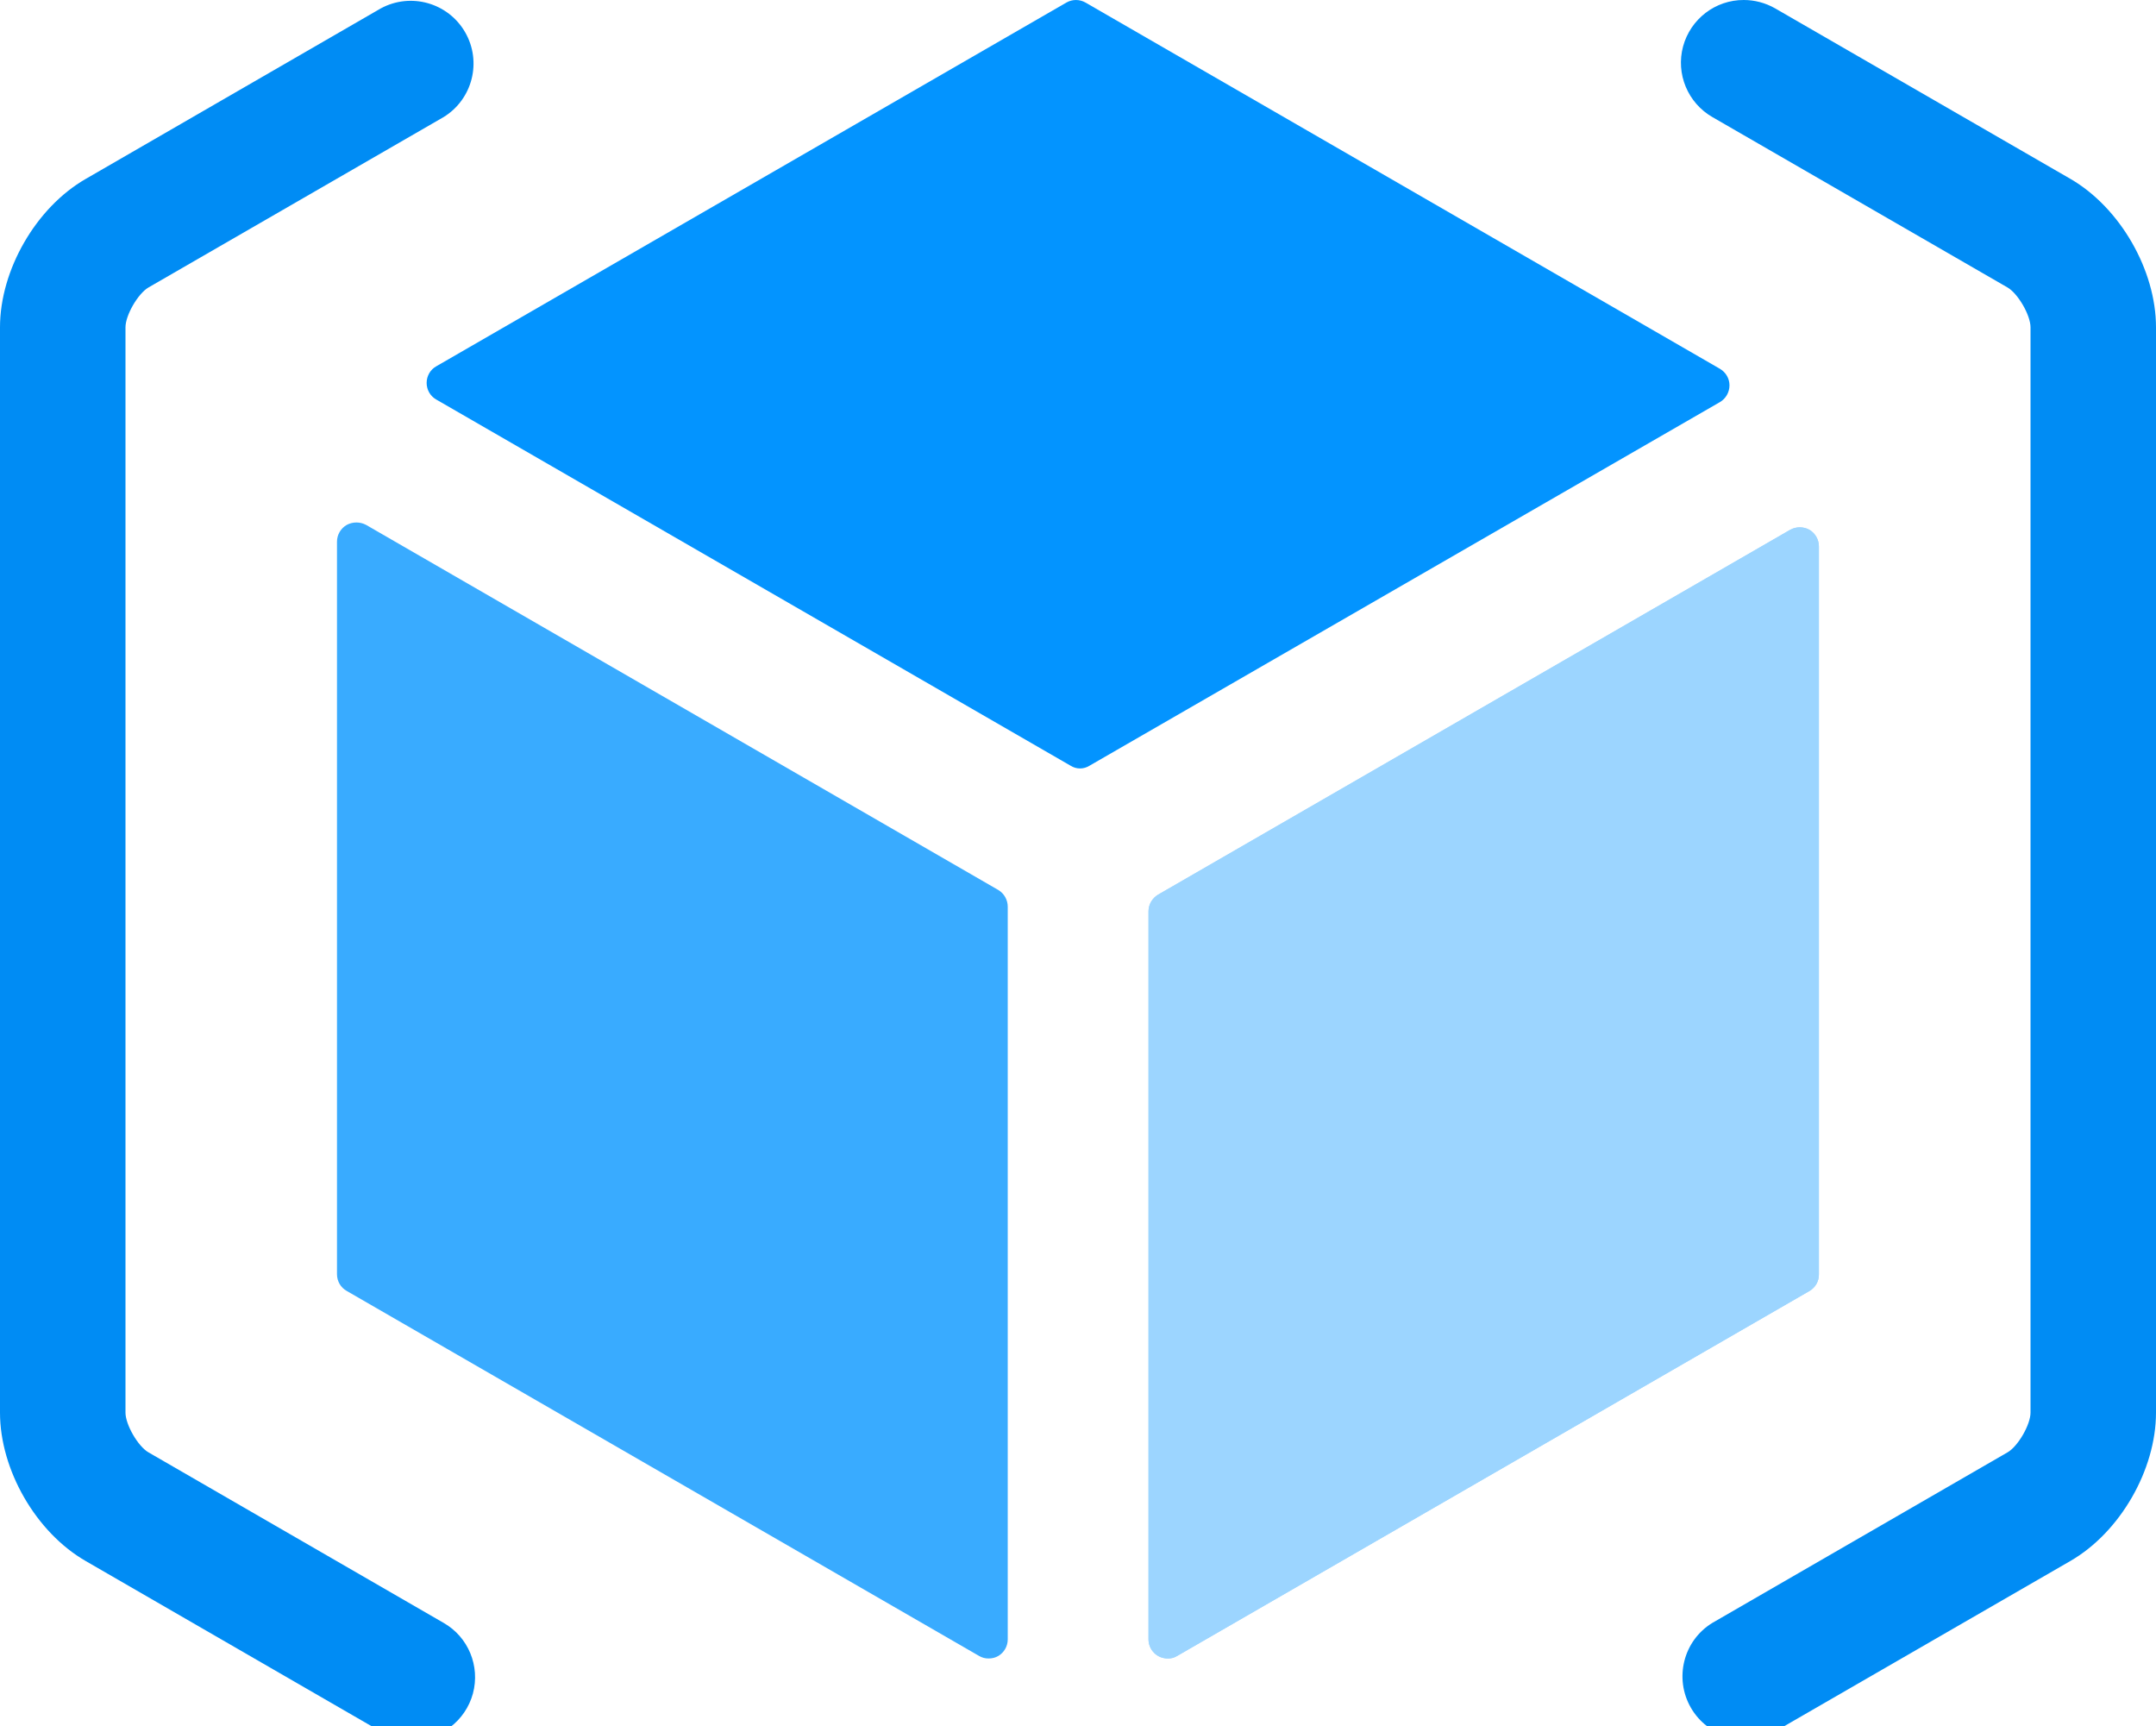
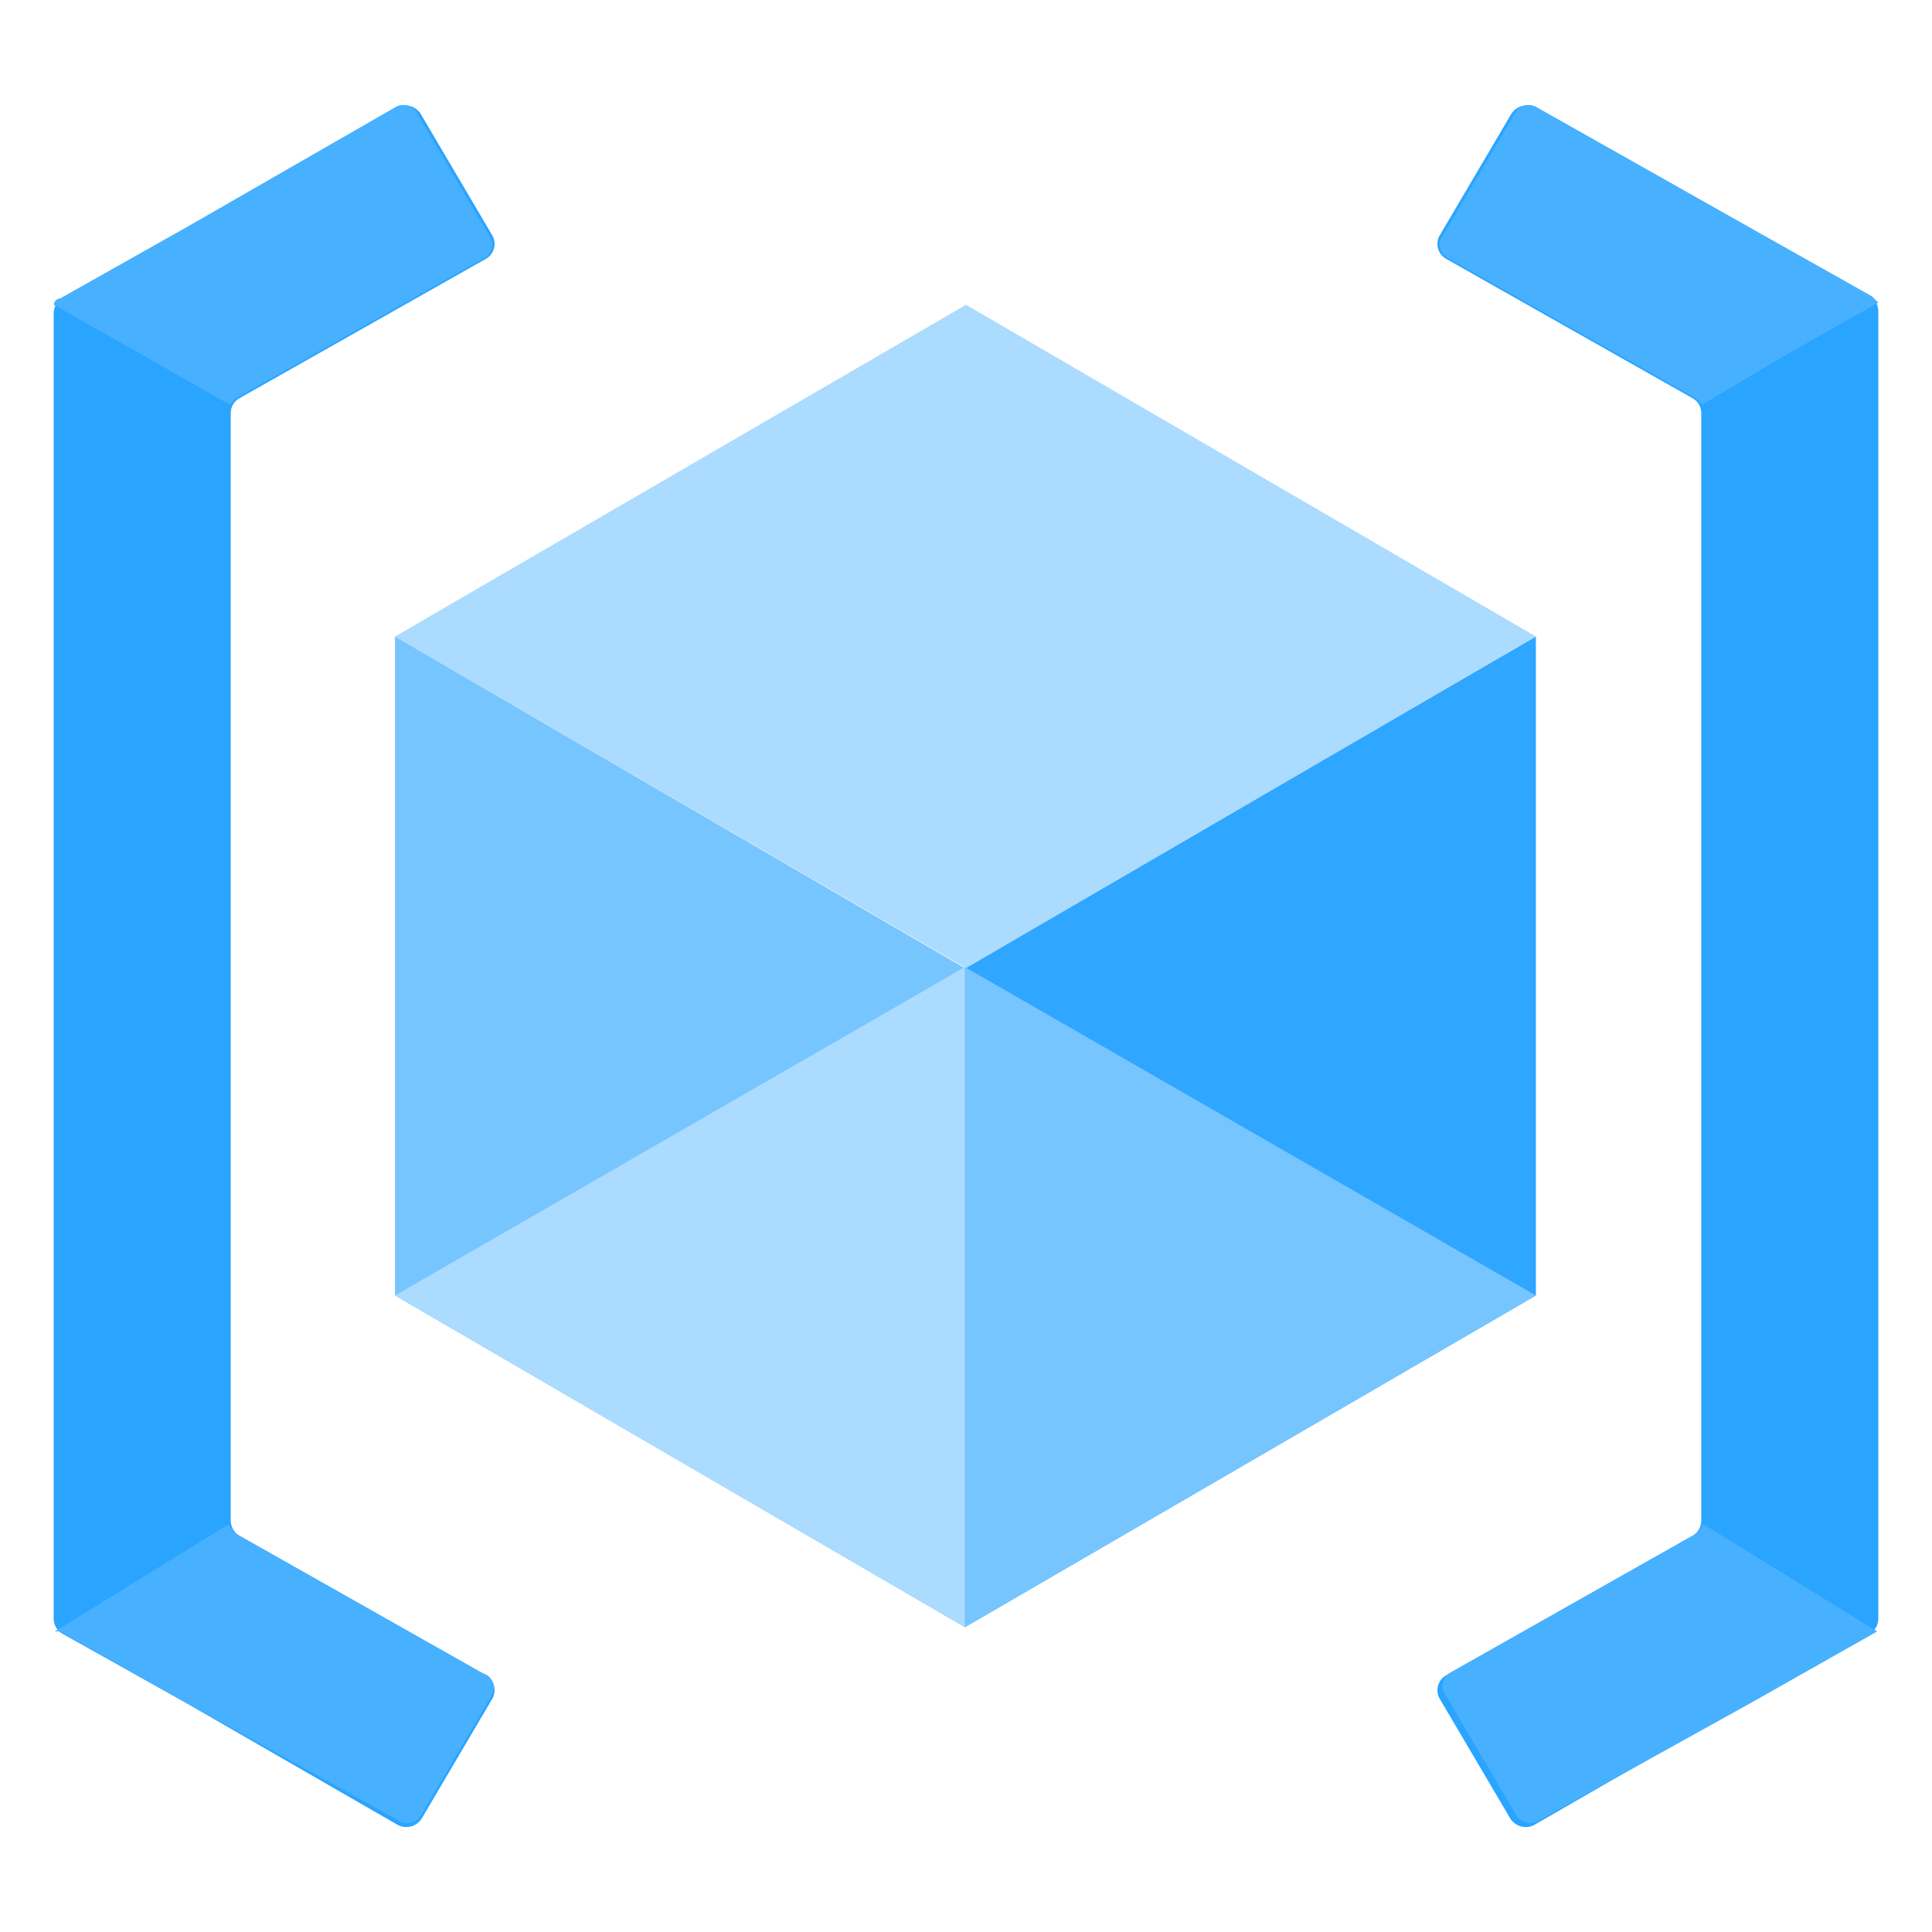
- <svg xmlns="http://www.w3.org/2000/svg" xmlns:xlink="http://www.w3.org/1999/xlink" width="70pt" height="56pt" viewBox="0 0 70 56" version="1.1">
-   <defs>
-     <filter id="alpha" filterUnits="objectBoundingBox" x="0%" y="0%" width="100%" height="100%">
-       <feColorMatrix type="matrix" in="SourceGraphic" values="0 0 0 0 1 0 0 0 0 1 0 0 0 0 1 0 0 0 1 0" />
-     </filter>
-     <mask id="mask0">
-       <g filter="url(#alpha)">
-         <rect x="0" y="0" width="70" height="56" style="fill:rgb(0,0,0);fill-opacity:0.502;stroke:none;" />
-       </g>
-     </mask>
-     <clipPath id="clip1">
-       <rect x="0" y="0" width="70" height="56" />
-     </clipPath>
-     <g id="surface5" clip-path="url(#clip1)">
-       <path style=" stroke:none;fill-rule:nonzero;fill:rgb(255,255,255);fill-opacity:1;" d="M 37.914 53.836 C 37.746 53.836 37.59 53.773 37.473 53.656 C 37.355 53.539 37.289 53.379 37.289 53.215 L 37.289 29.586 C 37.289 29.363 37.406 29.16 37.598 29.043 L 58.121 17.199 C 58.316 17.09 58.555 17.09 58.75 17.199 C 58.938 17.312 59.055 17.516 59.055 17.738 L 59.055 41.367 C 59.059 41.59 58.941 41.793 58.75 41.906 L 38.219 53.754 C 38.125 53.812 38.02 53.84 37.914 53.836 " />
-     </g>
-   </defs>
+ <svg xmlns="http://www.w3.org/2000/svg" width="70pt" height="70pt" viewBox="0 0 70 70" version="1.1">
  <g id="surface1">
-     <path style=" stroke:none;fill-rule:nonzero;fill:rgb(3,148,255);fill-opacity:1;" d="M 35.066 24.945 C 34.957 24.945 34.852 24.914 34.758 24.855 L 14.164 12.969 C 13.969 12.859 13.852 12.652 13.852 12.43 C 13.852 12.207 13.969 12 14.164 11.891 L 34.625 0.082 C 34.816 -0.027 35.051 -0.027 35.242 0.082 L 55.844 11.973 C 56.035 12.086 56.152 12.289 56.152 12.508 C 56.152 12.73 56.035 12.938 55.844 13.051 L 35.375 24.855 C 35.281 24.914 35.176 24.945 35.066 24.945 " />
-     <path style=" stroke:none;fill-rule:nonzero;fill:rgb(57,171,255);fill-opacity:1;" d="M 32.105 53.836 C 31.992 53.84 31.883 53.809 31.789 53.754 L 11.258 41.906 C 11.062 41.797 10.941 41.59 10.941 41.363 L 10.941 17.586 C 10.941 17.359 11.062 17.152 11.258 17.039 C 11.453 16.934 11.691 16.934 11.887 17.039 L 32.414 28.891 C 32.602 29.004 32.719 29.211 32.719 29.434 L 32.719 53.215 C 32.719 53.438 32.602 53.641 32.414 53.754 C 32.32 53.809 32.215 53.836 32.105 53.836 M 37.914 53.836 C 37.746 53.836 37.59 53.773 37.473 53.656 C 37.355 53.539 37.289 53.379 37.289 53.215 L 37.289 29.586 C 37.289 29.363 37.406 29.16 37.598 29.043 L 58.121 17.199 C 58.316 17.09 58.555 17.09 58.75 17.199 C 58.938 17.312 59.055 17.516 59.055 17.738 L 59.055 41.367 C 59.059 41.59 58.941 41.793 58.75 41.906 L 38.219 53.754 C 38.125 53.812 38.02 53.84 37.914 53.836 " />
-     <use xlink:href="#surface5" mask="url(#mask0)" />
-     <path style=" stroke:none;fill-rule:nonzero;fill:rgb(0,140,244);fill-opacity:1;" d="M 13.383 56.48 C 13.023 56.48 12.672 56.383 12.363 56.207 L 2.781 50.672 C 1.168 49.742 0 47.715 0 45.855 L 0 10.625 C 0 8.766 1.168 6.738 2.781 5.809 L 12.363 0.273 C 13.336 -0.254 14.551 0.09 15.102 1.047 C 15.652 2 15.344 3.223 14.402 3.801 L 4.82 9.332 C 4.48 9.531 4.074 10.23 4.074 10.625 L 4.074 45.855 C 4.074 46.246 4.48 46.949 4.82 47.145 L 14.402 52.68 C 15.203 53.137 15.594 54.078 15.355 54.973 C 15.113 55.863 14.305 56.48 13.383 56.48 Z M 56.617 0 C 56.965 0 57.316 0.09 57.637 0.273 L 67.219 5.805 C 68.832 6.738 70 8.766 70 10.625 L 70 45.855 C 70 47.715 68.832 49.742 67.219 50.672 L 57.637 56.203 C 56.664 56.73 55.449 56.391 54.898 55.434 C 54.348 54.477 54.656 53.254 55.598 52.68 L 65.18 47.145 C 65.52 46.949 65.926 46.246 65.926 45.855 L 65.926 10.625 C 65.926 10.23 65.52 9.531 65.18 9.332 L 55.598 3.801 C 54.797 3.34 54.406 2.398 54.645 1.508 C 54.887 0.617 55.695 -0.004 56.617 0 Z M 56.617 0 " />
+     <path style=" stroke:none;fill-rule:nonzero;fill:rgb(41,164,255);fill-opacity:1;" d="M 1.945 58.645 C 1.941 58.867 2.062 59.078 2.254 59.188 L 6.766 61.715 L 14.391 66.109 C 14.699 66.289 15.098 66.188 15.285 65.879 L 17.852 61.523 C 18 61.23 17.898 60.875 17.617 60.707 L 8.672 55.648 C 8.484 55.531 8.367 55.328 8.359 55.105 L 8.359 14.973 C 8.359 14.746 8.477 14.539 8.672 14.43 L 17.617 9.371 C 17.898 9.203 18 8.848 17.852 8.555 L 15.285 4.199 C 15.207 4.039 15.07 3.914 14.902 3.855 C 14.734 3.797 14.547 3.809 14.391 3.891 L 6.922 8.207 L 2.254 10.812 C 2.062 10.922 1.941 11.133 1.945 11.355 Z M 1.945 58.645 " />
+     <path style=" stroke:none;fill-rule:nonzero;fill:rgb(71,176,255);fill-opacity:1;" d="M 8.32 14.66 L 8.555 14.43 L 17.5 9.371 C 17.652 9.309 17.766 9.18 17.812 9.02 C 17.859 8.859 17.828 8.691 17.734 8.555 L 15.168 4.199 C 15.109 4.031 14.98 3.898 14.812 3.84 C 14.648 3.777 14.461 3.797 14.312 3.891 L 6.805 8.207 L 2.18 10.812 C 2.18 10.812 1.984 10.812 1.945 11.043 L 5.445 13.027 Z M 8.32 14.66 " />
+     <path style=" stroke:none;fill-rule:nonzero;fill:rgb(71,176,255);fill-opacity:1;" d="M 17.5 60.629 L 8.555 55.57 C 8.438 55.48 8.34 55.359 8.285 55.223 L 1.984 59.109 L 2.18 59.109 L 6.648 61.641 L 14.43 65.957 C 14.57 66.051 14.746 66.082 14.91 66.035 C 15.074 65.992 15.211 65.875 15.285 65.723 L 17.852 61.367 C 17.91 61.223 17.91 61.059 17.844 60.918 C 17.773 60.777 17.652 60.672 17.5 60.629 Z M 17.5 60.629 " />
+     <path style=" stroke:none;fill-rule:nonzero;fill:rgb(41,164,255);fill-opacity:1;" d="M 68.055 58.645 C 68.059 58.867 67.938 59.078 67.746 59.188 L 63.234 61.715 L 55.609 66.109 C 55.301 66.289 54.902 66.188 54.715 65.879 L 52.148 61.523 C 52 61.23 52.102 60.875 52.383 60.707 L 61.328 55.648 C 61.516 55.531 61.633 55.328 61.641 55.105 L 61.641 14.973 C 61.641 14.746 61.523 14.539 61.328 14.43 L 52.383 9.371 C 52.102 9.203 52 8.848 52.148 8.555 L 54.715 4.199 C 54.793 4.039 54.93 3.914 55.098 3.855 C 55.266 3.797 55.453 3.809 55.609 3.891 L 63.078 8.129 L 67.746 10.734 C 67.938 10.844 68.059 11.055 68.055 11.277 Z M 68.055 58.645 " />
+     <path style=" stroke:none;fill-rule:nonzero;fill:rgb(71,176,255);fill-opacity:1;" d="M 61.68 14.66 L 61.445 14.43 L 52.5 9.371 C 52.348 9.309 52.234 9.18 52.188 9.02 C 52.141 8.859 52.172 8.691 52.266 8.555 L 54.832 4.199 C 54.891 4.031 55.02 3.898 55.188 3.84 C 55.352 3.777 55.539 3.797 55.688 3.891 L 63.195 8.129 L 67.82 10.734 C 67.82 10.734 67.82 10.734 68.055 10.965 L 64.555 12.949 Z M 61.68 14.66 " />
+     <path style=" stroke:none;fill-rule:nonzero;fill:rgb(71,176,255);fill-opacity:1;" d="M 52.5 60.629 L 61.445 55.57 C 61.562 55.48 61.66 55.359 61.715 55.223 L 68.016 59.109 L 63.543 61.641 L 55.766 65.957 C 55.625 66.051 55.449 66.082 55.285 66.035 C 55.121 65.992 54.984 65.875 54.91 65.723 L 52.344 61.367 C 52.188 61.117 52.258 60.793 52.5 60.629 Z M 52.5 60.629 " />
+     <path style=" stroke:none;fill-rule:nonzero;fill:rgb(47,166,255);fill-opacity:1;" d="M 55.648 23.062 L 55.648 46.938 L 34.961 58.957 L 34.961 35.039 Z M 55.648 23.062 " />
+     <path style=" stroke:none;fill-rule:nonzero;fill:rgb(171,219,255);fill-opacity:1;" d="M 55.648 23.062 L 35 35.078 L 14.312 23.062 L 35 11.043 Z M 55.648 23.062 " />
+     <path style=" stroke:none;fill-rule:nonzero;fill:rgb(119,197,255);fill-opacity:1;" d="M 34.961 35.078 L 34.961 58.957 L 14.312 46.938 L 14.312 23.062 Z M 34.961 35.078 " />
+     <path style=" stroke:none;fill-rule:nonzero;fill:rgb(171,219,255);fill-opacity:1;" d="M 14.312 46.938 L 34.961 35.039 L 34.961 58.957 Z M 14.312 46.938 " />
+     <path style=" stroke:none;fill-rule:nonzero;fill:rgb(119,197,255);fill-opacity:1;" d="M 55.648 46.938 L 34.961 35.039 L 34.961 58.957 Z M 55.648 46.938 " />
  </g>
</svg>
